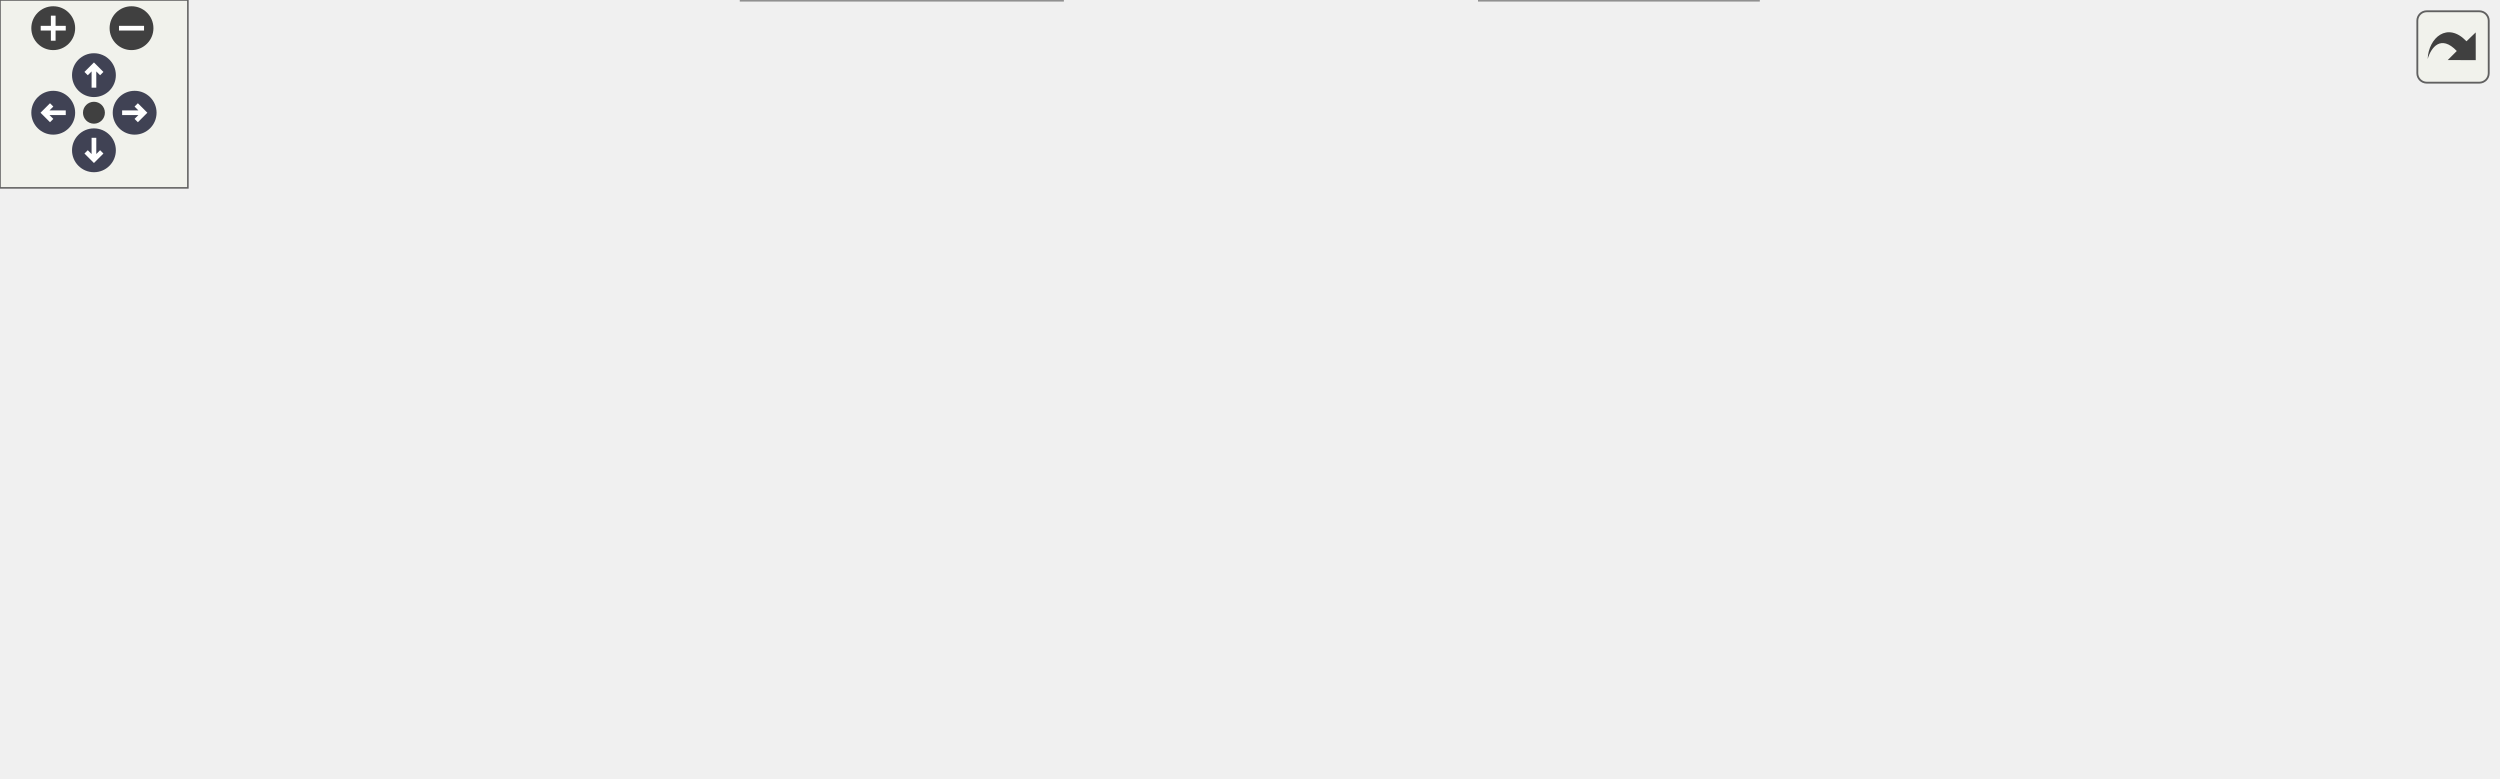
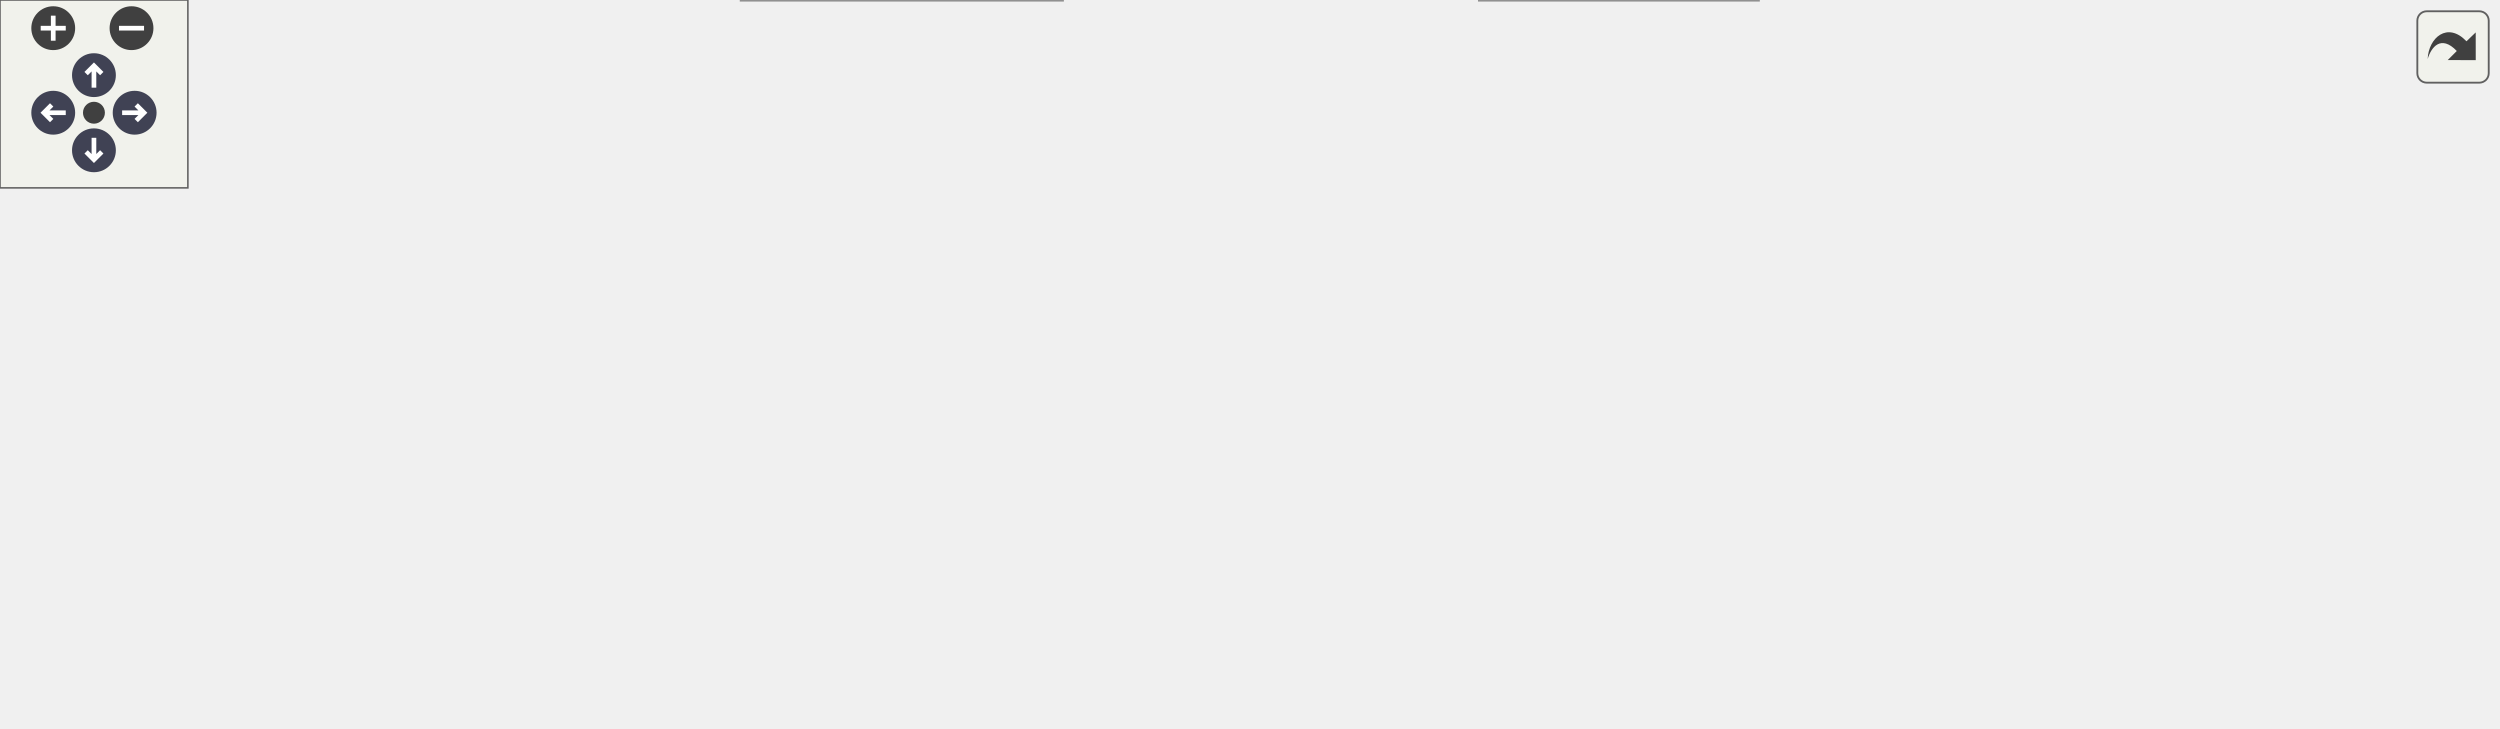
<svg xmlns="http://www.w3.org/2000/svg" xmlns:xlink="http://www.w3.org/1999/xlink" id="main" version="1.1" xml:space="preserve">
  <style type="text/css">
.node, .edge {opacity: 0.7;}
.node.selected, .edge.selected {opacity: 1;}
.edge:hover path { stroke: red; }
.edge:hover polygon { stroke: red; fill: red; }
</style>
  <defs>
    <circle id="rim" cx="0" cy="0" r="7" />
    <circle id="rim2" cx="0" cy="0" r="3.5" />
    <g id="zoomPlus">
      <use xlink:href="#rim" fill="#404040">
        <set attributeName="fill" to="#808080" begin="zoomplus.mouseover" end="zoomplus.mouseout" />
      </use>
      <path d="M-4,0h8M0,-4v8" fill="none" stroke="white" stroke-width="1.5" pointer-events="none" />
    </g>
    <g id="zoomMin">
      <use xlink:href="#rim" fill="#404040">
        <set attributeName="fill" to="#808080" begin="zoomminus.mouseover" end="zoomminus.mouseout" />
      </use>
      <path d="M-4,0h8" fill="none" stroke="white" stroke-width="1.5" pointer-events="none" />
    </g>
    <g id="arrowUp" transform="translate(30 24)">
      <use xlink:href="#rim" />
      <path pointer-events="none" fill="none" stroke="white" stroke-width="1.5" d="M0,-3.0v7 M-2.5,-0.5L0,-3.0L2.5,-0.5" />
    </g>
    <g id="arrowRight" transform="rotate(90) translate(36 -43)">
      <use xlink:href="#rim" />
      <path pointer-events="none" fill="none" stroke="white" stroke-width="1.5" d="M0,-3.0v7 M-2.5,-0.5L0,-3.0L2.5,-0.5" />
    </g>
    <g id="arrowDown" transform="rotate(180) translate(-30 -48)">
      <use xlink:href="#rim" />
      <path pointer-events="none" fill="none" stroke="white" stroke-width="1.5" d="M0,-3.0v7 M-2.5,-0.5L0,-3.0L2.5,-0.5" />
    </g>
    <g id="arrowLeft" transform="rotate(270) translate(-36 17)">
      <use xlink:href="#rim" />
      <path pointer-events="none" fill="none" stroke="white" stroke-width="1.5" d="M0,-3.0v7 M-2.5,-0.5L0,-3.0L2.5,-0.5" />
    </g>
    <g id="resetDef">
      <use xlink:href="#rim2" fill="#404040">
        <set attributeName="fill" to="#808080" begin="reset.mouseover" end="reset.mouseout" />
      </use>
    </g>
  </defs>
  <svg id="graph" class="graph">
    <g id="viewport">
      <g id="Node000001" class="node">
        <g id="a_Node000001">
-           <a xlink:title=" ">
-             <polygon fill="#999999" stroke="none" points="443.75,-188 368.25,-188 368.25,-120 443.75,-120 443.75,-188" />
-             <text xml:space="preserve" text-anchor="start" x="372.25" y="-174.5" font-family="Helvetica,sans-Serif" font-size="10.00">translator::Stmt</text>
-             <text xml:space="preserve" text-anchor="start" x="404.5" y="-158.5" font-family="Helvetica,sans-Serif" font-size="10.00"> </text>
-             <text xml:space="preserve" text-anchor="start" x="378.38" y="-142.5" font-family="Helvetica,sans-Serif" font-size="10.00">+</text>
-             <text xml:space="preserve" text-anchor="start" x="394.5" y="-142.5" font-family="Helvetica,sans-Serif" font-size="10.00">~Stmt()</text>
-             <text xml:space="preserve" text-anchor="start" x="378.38" y="-126.5" font-family="Helvetica,sans-Serif" font-size="10.00">+</text>
-             <text xml:space="preserve" text-anchor="start" x="394.5" y="-126.5" font-family="Helvetica,sans-Serif" font-size="10.00">kind()</text>
-             <polygon fill="#666666" stroke="#666666" points="368.25,-170 368.25,-170 443.75,-170 443.75,-170 368.25,-170" />
+           <a xlink:title="Tüm deyimler için taban tür.">
+             <polygon fill="#999999" stroke="none" points="443.75,-172 368.25,-172 368.25,-120 443.75,-120 443.75,-172" />
+             <text xml:space="preserve" text-anchor="start" x="372.25" y="-158.5" font-family="Helvetica,sans-Serif" font-size="10.00">translator::Stmt</text>
+             <text xml:space="preserve" text-anchor="start" x="404.5" y="-142.5" font-family="Helvetica,sans-Serif" font-size="10.00"> </text>
+             <text xml:space="preserve" text-anchor="start" x="380.62" y="-126.5" font-family="Helvetica,sans-Serif" font-size="10.00">+</text>
+             <text xml:space="preserve" text-anchor="start" x="399" y="-126.5" font-family="Helvetica,sans-Serif" font-size="10.00">kind()</text>
            <polygon fill="#666666" stroke="#666666" points="368.25,-154 368.25,-154 443.75,-154 443.75,-154 368.25,-154" />
-             <polygon fill="none" stroke="#666666" points="368.25,-120 368.25,-188 443.75,-188 443.75,-120 368.25,-120" />
+             <polygon fill="#666666" stroke="#666666" points="368.25,-138 368.25,-138 443.75,-138 443.75,-138 368.25,-138" />
+             <polygon fill="none" stroke="#666666" points="368.25,-120 368.25,-172 443.75,-172 443.75,-120 368.25,-120" />
          </a>
        </g>
      </g>
      <g id="Node000002" class="node">
        <g id="a_Node000002">
-           <a xlink:href="structtranslator_1_1_gosub_stmt.html" target="_top" xlink:title=" ">
+           <a xlink:href="structtranslator_1_1_gosub_stmt.html" target="_top" xlink:title="GOSUB deyimi.">
            <polygon fill="white" stroke="none" points="104,-76 0,-76 0,-8 104,-8 104,-76" />
            <text xml:space="preserve" text-anchor="start" x="4" y="-62.5" font-family="Helvetica,sans-Serif" font-size="10.00">translator::GosubStmt</text>
            <text xml:space="preserve" text-anchor="start" x="11.62" y="-46.5" font-family="Helvetica,sans-Serif" font-size="10.00">+</text>
            <text xml:space="preserve" text-anchor="start" x="29.25" y="-46.5" font-family="Helvetica,sans-Serif" font-size="10.00">target</text>
            <text xml:space="preserve" text-anchor="start" x="11.62" y="-30.5" font-family="Helvetica,sans-Serif" font-size="10.00">+</text>
            <text xml:space="preserve" text-anchor="start" x="29.25" y="-30.5" font-family="Helvetica,sans-Serif" font-size="10.00">GosubStmt()</text>
            <text xml:space="preserve" text-anchor="start" x="11.62" y="-14.5" font-family="Helvetica,sans-Serif" font-size="10.00">+</text>
            <text xml:space="preserve" text-anchor="start" x="29.25" y="-14.5" font-family="Helvetica,sans-Serif" font-size="10.00">kind()</text>
            <polygon fill="#666666" stroke="#666666" points="0,-58 0,-58 104,-58 104,-58 0,-58" />
            <polygon fill="#666666" stroke="#666666" points="0,-42 0,-42 27.25,-42 27.25,-42 0,-42" />
            <polygon fill="#666666" stroke="#666666" points="27.25,-42 27.25,-42 104,-42 104,-42 27.25,-42" />
            <polygon fill="none" stroke="#666666" points="0,-8 0,-76 104,-76 104,-8 0,-8" />
          </a>
        </g>
      </g>
      <g id="edge1_Node000001_Node000002" class="edge">
        <g id="a_edge1_Node000001_Node000002">
          <a xlink:title=" ">
-             <path fill="none" stroke="#63b8ff" d="M357.24,-147C297.67,-138.44 194.72,-119.67 113,-84 107.74,-81.7 102.44,-78.95 97.28,-75.96" />
-             <polygon fill="none" stroke="#63b8ff" points="356.67,-150.45 367.06,-148.36 357.64,-143.52 356.67,-150.45" />
+             <path fill="none" stroke="#63b8ff" d="M357.24,-140.65C297.66,-134.04 194.71,-118.4 113,-84 107.59,-81.72 102.16,-78.94 96.88,-75.91" />
+             <polygon fill="none" stroke="#63b8ff" points="356.74,-144.12 367.05,-141.69 357.48,-137.16 356.74,-144.12" />
          </a>
        </g>
      </g>
      <g id="Node000003" class="node">
        <g id="a_Node000003">
-           <a xlink:href="structtranslator_1_1_goto_stmt.html" target="_top" xlink:title=" ">
+           <a xlink:href="structtranslator_1_1_goto_stmt.html" target="_top" xlink:title="GOTO deyimi.">
            <polygon fill="white" stroke="none" points="218.25,-76 121.75,-76 121.75,-8 218.25,-8 218.25,-76" />
            <text xml:space="preserve" text-anchor="start" x="125.75" y="-62.5" font-family="Helvetica,sans-Serif" font-size="10.00">translator::GotoStmt</text>
            <text xml:space="preserve" text-anchor="start" x="133.38" y="-46.5" font-family="Helvetica,sans-Serif" font-size="10.00">+</text>
            <text xml:space="preserve" text-anchor="start" x="151" y="-46.5" font-family="Helvetica,sans-Serif" font-size="10.00">target</text>
            <text xml:space="preserve" text-anchor="start" x="133.38" y="-30.5" font-family="Helvetica,sans-Serif" font-size="10.00">+</text>
            <text xml:space="preserve" text-anchor="start" x="151" y="-30.5" font-family="Helvetica,sans-Serif" font-size="10.00">GotoStmt()</text>
            <text xml:space="preserve" text-anchor="start" x="133.38" y="-14.5" font-family="Helvetica,sans-Serif" font-size="10.00">+</text>
            <text xml:space="preserve" text-anchor="start" x="151" y="-14.5" font-family="Helvetica,sans-Serif" font-size="10.00">kind()</text>
            <polygon fill="#666666" stroke="#666666" points="121.75,-58 121.75,-58 218.25,-58 218.25,-58 121.75,-58" />
            <polygon fill="#666666" stroke="#666666" points="121.75,-42 121.75,-42 149,-42 149,-42 121.75,-42" />
            <polygon fill="#666666" stroke="#666666" points="149,-42 149,-42 218.25,-42 218.25,-42 149,-42" />
            <polygon fill="none" stroke="#666666" points="121.75,-8 121.75,-76 218.25,-76 218.25,-8 121.75,-8" />
          </a>
        </g>
      </g>
      <g id="edge2_Node000001_Node000003" class="edge">
        <g id="a_edge2_Node000001_Node000003">
          <a xlink:title=" ">
-             <path fill="none" stroke="#63b8ff" d="M357.47,-137.8C320.86,-125.49 269.95,-106.51 228,-84 223.44,-81.55 218.81,-78.8 214.26,-75.92" />
-             <polygon fill="none" stroke="#63b8ff" points="356.32,-141.11 366.91,-140.93 358.52,-134.46 356.32,-141.11" />
+             <path fill="none" stroke="#63b8ff" d="M357.37,-132.41C320.71,-121.96 269.78,-105.37 228,-84 223.28,-81.59 218.51,-78.83 213.84,-75.9" />
+             <polygon fill="none" stroke="#63b8ff" points="356.24,-135.73 366.81,-135.05 358.12,-128.98 356.24,-135.73" />
          </a>
        </g>
      </g>
      <g id="Node000004" class="node">
        <g id="a_Node000004">
-           <a xlink:href="structtranslator_1_1_if_goto_stmt.html" target="_top" xlink:title=" ">
+           <a xlink:href="structtranslator_1_1_if_goto_stmt.html" target="_top" xlink:title="IF THEN GOTO deyimi.">
            <polygon fill="white" stroke="none" points="339.25,-84 236.75,-84 236.75,0 339.25,0 339.25,-84" />
            <text xml:space="preserve" text-anchor="start" x="240.75" y="-70.5" font-family="Helvetica,sans-Serif" font-size="10.00">translator::IfGotoStmt</text>
            <text xml:space="preserve" text-anchor="start" x="248.38" y="-54.5" font-family="Helvetica,sans-Serif" font-size="10.00">+</text>
            <text xml:space="preserve" text-anchor="start" x="266" y="-54.5" font-family="Helvetica,sans-Serif" font-size="10.00">cond</text>
            <text xml:space="preserve" text-anchor="start" x="248.38" y="-38.5" font-family="Helvetica,sans-Serif" font-size="10.00">+</text>
            <text xml:space="preserve" text-anchor="start" x="266" y="-38.5" font-family="Helvetica,sans-Serif" font-size="10.00">target</text>
            <text xml:space="preserve" text-anchor="start" x="248.38" y="-22.5" font-family="Helvetica,sans-Serif" font-size="10.00">+</text>
            <text xml:space="preserve" text-anchor="start" x="266" y="-22.5" font-family="Helvetica,sans-Serif" font-size="10.00">IfGotoStmt()</text>
            <text xml:space="preserve" text-anchor="start" x="248.38" y="-6.5" font-family="Helvetica,sans-Serif" font-size="10.00">+</text>
            <text xml:space="preserve" text-anchor="start" x="266" y="-6.5" font-family="Helvetica,sans-Serif" font-size="10.00">kind()</text>
            <polygon fill="#666666" stroke="#666666" points="236.75,-66 236.75,-66 339.25,-66 339.25,-66 236.75,-66" />
            <polygon fill="#666666" stroke="#666666" points="236.75,-34 236.75,-34 264,-34 264,-34 236.75,-34" />
            <polygon fill="#666666" stroke="#666666" points="264,-34 264,-34 339.25,-34 339.25,-34 264,-34" />
            <polygon fill="none" stroke="#666666" points="236.75,0 236.75,-84 339.25,-84 339.25,0 236.75,0" />
          </a>
        </g>
      </g>
      <g id="edge3_Node000001_Node000004" class="edge">
        <g id="a_edge3_Node000001_Node000004">
          <a xlink:title=" ">
-             <path fill="none" stroke="#63b8ff" d="M362.68,-112.62C352.66,-103.28 342,-93.34 331.95,-83.97" />
-             <polygon fill="none" stroke="#63b8ff" points="360.11,-115 369.81,-119.26 364.88,-109.88 360.11,-115" />
+             <path fill="none" stroke="#63b8ff" d="M368.57,-112.65C358.04,-103.55 346.45,-93.52 335.42,-83.99" />
+             <polygon fill="none" stroke="#63b8ff" points="366.13,-115.17 375.99,-119.06 370.71,-109.87 366.13,-115.17" />
          </a>
        </g>
      </g>
      <g id="Node000005" class="node">
        <g id="a_Node000005">
-           <a xlink:href="structtranslator_1_1_input_stmt.html" target="_top" xlink:title=" ">
+           <a xlink:href="structtranslator_1_1_input_stmt.html" target="_top" xlink:title="INPUT deyimi.">
            <polygon fill="white" stroke="none" points="454.62,-76 357.38,-76 357.38,-8 454.62,-8 454.62,-76" />
            <text xml:space="preserve" text-anchor="start" x="361.38" y="-62.5" font-family="Helvetica,sans-Serif" font-size="10.00">translator::InputStmt</text>
            <text xml:space="preserve" text-anchor="start" x="369" y="-46.5" font-family="Helvetica,sans-Serif" font-size="10.00">+</text>
            <text xml:space="preserve" text-anchor="start" x="386.62" y="-46.5" font-family="Helvetica,sans-Serif" font-size="10.00">name</text>
            <text xml:space="preserve" text-anchor="start" x="369" y="-30.5" font-family="Helvetica,sans-Serif" font-size="10.00">+</text>
            <text xml:space="preserve" text-anchor="start" x="386.62" y="-30.5" font-family="Helvetica,sans-Serif" font-size="10.00">InputStmt()</text>
            <text xml:space="preserve" text-anchor="start" x="369" y="-14.5" font-family="Helvetica,sans-Serif" font-size="10.00">+</text>
            <text xml:space="preserve" text-anchor="start" x="386.62" y="-14.5" font-family="Helvetica,sans-Serif" font-size="10.00">kind()</text>
            <polygon fill="#666666" stroke="#666666" points="357.38,-58 357.38,-58 454.62,-58 454.62,-58 357.38,-58" />
            <polygon fill="#666666" stroke="#666666" points="357.38,-42 357.38,-42 384.62,-42 384.62,-42 357.38,-42" />
            <polygon fill="#666666" stroke="#666666" points="384.62,-42 384.62,-42 454.62,-42 454.62,-42 384.62,-42" />
            <polygon fill="none" stroke="#666666" points="357.38,-8 357.38,-76 454.62,-76 454.62,-8 357.38,-8" />
          </a>
        </g>
      </g>
      <g id="edge4_Node000001_Node000005" class="edge">
        <g id="a_edge4_Node000001_Node000005">
          <a xlink:title=" ">
-             <path fill="none" stroke="#63b8ff" d="M406,-109.03C406,-97.93 406,-86.21 406,-75.77" />
-             <polygon fill="none" stroke="#63b8ff" points="402.5,-108.78 406,-118.78 409.5,-108.78 402.5,-108.78" />
+             <path fill="none" stroke="#63b8ff" d="M406,-108.84C406,-98.07 406,-86.33 406,-75.79" />
+             <polygon fill="none" stroke="#63b8ff" points="402.5,-108.53 406,-118.53 409.5,-108.53 402.5,-108.53" />
          </a>
        </g>
      </g>
      <g id="Node000006" class="node">
        <g id="a_Node000006">
-           <a xlink:href="structtranslator_1_1_let_stmt.html" target="_top" xlink:title=" ">
+           <a xlink:href="structtranslator_1_1_let_stmt.html" target="_top" xlink:title="LET atama deyimi.">
            <polygon fill="white" stroke="none" points="561.5,-84 472.5,-84 472.5,0 561.5,0 561.5,-84" />
            <text xml:space="preserve" text-anchor="start" x="476.5" y="-70.5" font-family="Helvetica,sans-Serif" font-size="10.00">translator::LetStmt</text>
            <text xml:space="preserve" text-anchor="start" x="484.12" y="-54.5" font-family="Helvetica,sans-Serif" font-size="10.00">+</text>
            <text xml:space="preserve" text-anchor="start" x="501.75" y="-54.5" font-family="Helvetica,sans-Serif" font-size="10.00">name</text>
            <text xml:space="preserve" text-anchor="start" x="484.12" y="-38.5" font-family="Helvetica,sans-Serif" font-size="10.00">+</text>
            <text xml:space="preserve" text-anchor="start" x="501.75" y="-38.5" font-family="Helvetica,sans-Serif" font-size="10.00">expr</text>
            <text xml:space="preserve" text-anchor="start" x="484.12" y="-22.5" font-family="Helvetica,sans-Serif" font-size="10.00">+</text>
            <text xml:space="preserve" text-anchor="start" x="501.75" y="-22.5" font-family="Helvetica,sans-Serif" font-size="10.00">LetStmt()</text>
            <text xml:space="preserve" text-anchor="start" x="484.12" y="-6.5" font-family="Helvetica,sans-Serif" font-size="10.00">+</text>
            <text xml:space="preserve" text-anchor="start" x="501.75" y="-6.5" font-family="Helvetica,sans-Serif" font-size="10.00">kind()</text>
            <polygon fill="#666666" stroke="#666666" points="472.5,-66 472.5,-66 561.5,-66 561.5,-66 472.5,-66" />
            <polygon fill="#666666" stroke="#666666" points="472.5,-34 472.5,-34 499.75,-34 499.75,-34 472.5,-34" />
            <polygon fill="#666666" stroke="#666666" points="499.75,-34 499.75,-34 561.5,-34 561.5,-34 499.75,-34" />
            <polygon fill="none" stroke="#666666" points="472.5,0 472.5,-84 561.5,-84 561.5,0 472.5,0" />
          </a>
        </g>
      </g>
      <g id="edge5_Node000001_Node000006" class="edge">
        <g id="a_edge5_Node000001_Node000006">
          <a xlink:title=" ">
-             <path fill="none" stroke="#63b8ff" d="M447.03,-112.34C456.37,-103.08 466.3,-93.24 475.66,-83.97" />
-             <polygon fill="none" stroke="#63b8ff" points="444.72,-109.7 440.08,-119.23 449.64,-114.68 444.72,-109.7" />
+             <path fill="none" stroke="#63b8ff" d="M441.6,-112.29C451.54,-103.15 462.46,-93.12 472.83,-83.59" />
+             <polygon fill="none" stroke="#63b8ff" points="439.26,-109.68 434.27,-119.02 444,-114.83 439.26,-109.68" />
          </a>
        </g>
      </g>
      <g id="Node000007" class="node">
        <g id="a_Node000007">
-           <a xlink:href="structtranslator_1_1_print_stmt.html" target="_top" xlink:title=" ">
+           <a xlink:href="structtranslator_1_1_print_stmt.html" target="_top" xlink:title="PRINT deyimi.">
            <polygon fill="white" stroke="none" points="674.88,-76 579.12,-76 579.12,-8 674.88,-8 674.88,-76" />
            <text xml:space="preserve" text-anchor="start" x="583.12" y="-62.5" font-family="Helvetica,sans-Serif" font-size="10.00">translator::PrintStmt</text>
            <text xml:space="preserve" text-anchor="start" x="590.75" y="-46.5" font-family="Helvetica,sans-Serif" font-size="10.00">+</text>
            <text xml:space="preserve" text-anchor="start" x="608.38" y="-46.5" font-family="Helvetica,sans-Serif" font-size="10.00">items</text>
            <text xml:space="preserve" text-anchor="start" x="590.75" y="-30.5" font-family="Helvetica,sans-Serif" font-size="10.00">+</text>
            <text xml:space="preserve" text-anchor="start" x="608.38" y="-30.5" font-family="Helvetica,sans-Serif" font-size="10.00">PrintStmt()</text>
            <text xml:space="preserve" text-anchor="start" x="590.75" y="-14.5" font-family="Helvetica,sans-Serif" font-size="10.00">+</text>
            <text xml:space="preserve" text-anchor="start" x="608.38" y="-14.5" font-family="Helvetica,sans-Serif" font-size="10.00">kind()</text>
            <polygon fill="#666666" stroke="#666666" points="579.12,-58 579.12,-58 674.88,-58 674.88,-58 579.12,-58" />
            <polygon fill="#666666" stroke="#666666" points="579.12,-42 579.12,-42 606.38,-42 606.38,-42 579.12,-42" />
            <polygon fill="#666666" stroke="#666666" points="606.38,-42 606.38,-42 674.88,-42 674.88,-42 606.38,-42" />
            <polygon fill="none" stroke="#666666" points="579.12,-8 579.12,-76 674.88,-76 674.88,-8 579.12,-8" />
          </a>
        </g>
      </g>
      <g id="edge6_Node000001_Node000007" class="edge">
        <g id="a_edge6_Node000001_Node000007">
          <a xlink:title=" ">
-             <path fill="none" stroke="#63b8ff" d="M454.04,-136.34C487.73,-123.85 533.31,-105.28 571,-84 575.41,-81.51 579.87,-78.74 584.27,-75.83" />
-             <polygon fill="none" stroke="#63b8ff" points="453.16,-132.94 444.97,-139.66 455.56,-139.52 453.16,-132.94" />
+             <path fill="none" stroke="#63b8ff" d="M454.6,-130.97C488.3,-120.3 533.66,-104.07 571,-84 575.56,-81.55 580.17,-78.76 584.69,-75.83" />
+             <polygon fill="none" stroke="#63b8ff" points="453.6,-127.61 445.09,-133.92 455.68,-134.3 453.6,-127.61" />
          </a>
        </g>
      </g>
      <g id="Node000008" class="node">
        <g id="a_Node000008">
-           <a xlink:href="structtranslator_1_1_return_stmt.html" target="_top" xlink:title=" ">
+           <a xlink:href="structtranslator_1_1_return_stmt.html" target="_top" xlink:title="RETURN deyimi.">
            <polygon fill="white" stroke="none" points="797.38,-68 692.62,-68 692.62,-16 797.38,-16 797.38,-68" />
            <text xml:space="preserve" text-anchor="start" x="696.62" y="-54.5" font-family="Helvetica,sans-Serif" font-size="10.00">translator::ReturnStmt</text>
            <text xml:space="preserve" text-anchor="start" x="743.5" y="-38.5" font-family="Helvetica,sans-Serif" font-size="10.00"> </text>
            <text xml:space="preserve" text-anchor="start" x="712.31" y="-22.5" font-family="Helvetica,sans-Serif" font-size="10.00">+</text>
            <text xml:space="preserve" text-anchor="start" x="738" y="-22.5" font-family="Helvetica,sans-Serif" font-size="10.00">kind()</text>
            <polygon fill="#666666" stroke="#666666" points="692.62,-50 692.62,-50 797.38,-50 797.38,-50 692.62,-50" />
            <polygon fill="#666666" stroke="#666666" points="692.62,-34 692.62,-34 797.38,-34 797.38,-34 692.62,-34" />
            <polygon fill="none" stroke="#666666" points="692.62,-16 692.62,-68 797.38,-68 797.38,-16 692.62,-16" />
          </a>
        </g>
      </g>
      <g id="edge7_Node000001_Node000008" class="edge">
        <g id="a_edge7_Node000001_Node000008">
          <a xlink:title=" ">
-             <path fill="none" stroke="#63b8ff" d="M454.49,-146.22C511.32,-137.1 607.45,-117.96 684,-84 693.68,-79.71 703.5,-73.89 712.34,-67.98" />
-             <polygon fill="none" stroke="#63b8ff" points="454.16,-142.73 444.82,-147.73 455.24,-149.64 454.16,-142.73" />
+             <path fill="none" stroke="#63b8ff" d="M454.5,-139.95C511.34,-132.78 607.49,-116.7 684,-84 693.86,-79.79 703.81,-73.93 712.74,-67.95" />
+             <polygon fill="none" stroke="#63b8ff" points="454.34,-136.44 444.83,-141.12 455.18,-143.39 454.34,-136.44" />
          </a>
        </g>
      </g>
    </g>
  </svg>
  <g id="navigator" transform="translate(0 0)" fill="#404254">
    <rect fill="#f2f5e9" fill-opacity="0.5" stroke="#606060" stroke-width=".5" x="0" y="0" width="60" height="60" />
    <use id="zoomplus" xlink:href="#zoomPlus" x="17" y="9" />
    <use id="zoomminus" xlink:href="#zoomMin" x="42" y="9" />
    <use id="reset" xlink:href="#resetDef" x="30" y="36" />
    <use id="arrowup" xlink:href="#arrowUp" x="0" y="0" />
    <use id="arrowright" xlink:href="#arrowRight" x="0" y="0" />
    <use id="arrowdown" xlink:href="#arrowDown" x="0" y="0" />
    <use id="arrowleft" xlink:href="#arrowLeft" x="0" y="0" />
  </g>
  <svg viewBox="0 0 15 15" width="100%" height="30px" preserveAspectRatio="xMaxYMin meet">
    <g id="arrow_out" transform="scale(0.3 0.3)">
      <a xlink:href="structtranslator_1_1_stmt__inherit__graph_org.svg" target="_base">
        <rect id="button" ry="5" rx="5" y="6" x="6" height="38" width="38" fill="#f2f5e9" fill-opacity="0.5" stroke="#606060" stroke-width="1.0" />
        <path id="arrow" d="M 11.5,31.437 C 11.94,20.098 22.043,11.323 32.159,21.979 L 37.069,17.246 C 37.069,17.246 37.088,32 37.088,32 L 22.16,31.978 C 22.16,31.978 26.998,27.14 26.998,27.14 C 18.529,18.264 13.292,25.23 11.5,31.437 z" style="fill:#404040;" />
      </a>
    </g>
  </svg>
  <style type="text/css">

[data-mouse-over-selected='false'] { opacity: 0.7; }
[data-mouse-over-selected='true']  { opacity: 1.0; }

</style>
</svg>
